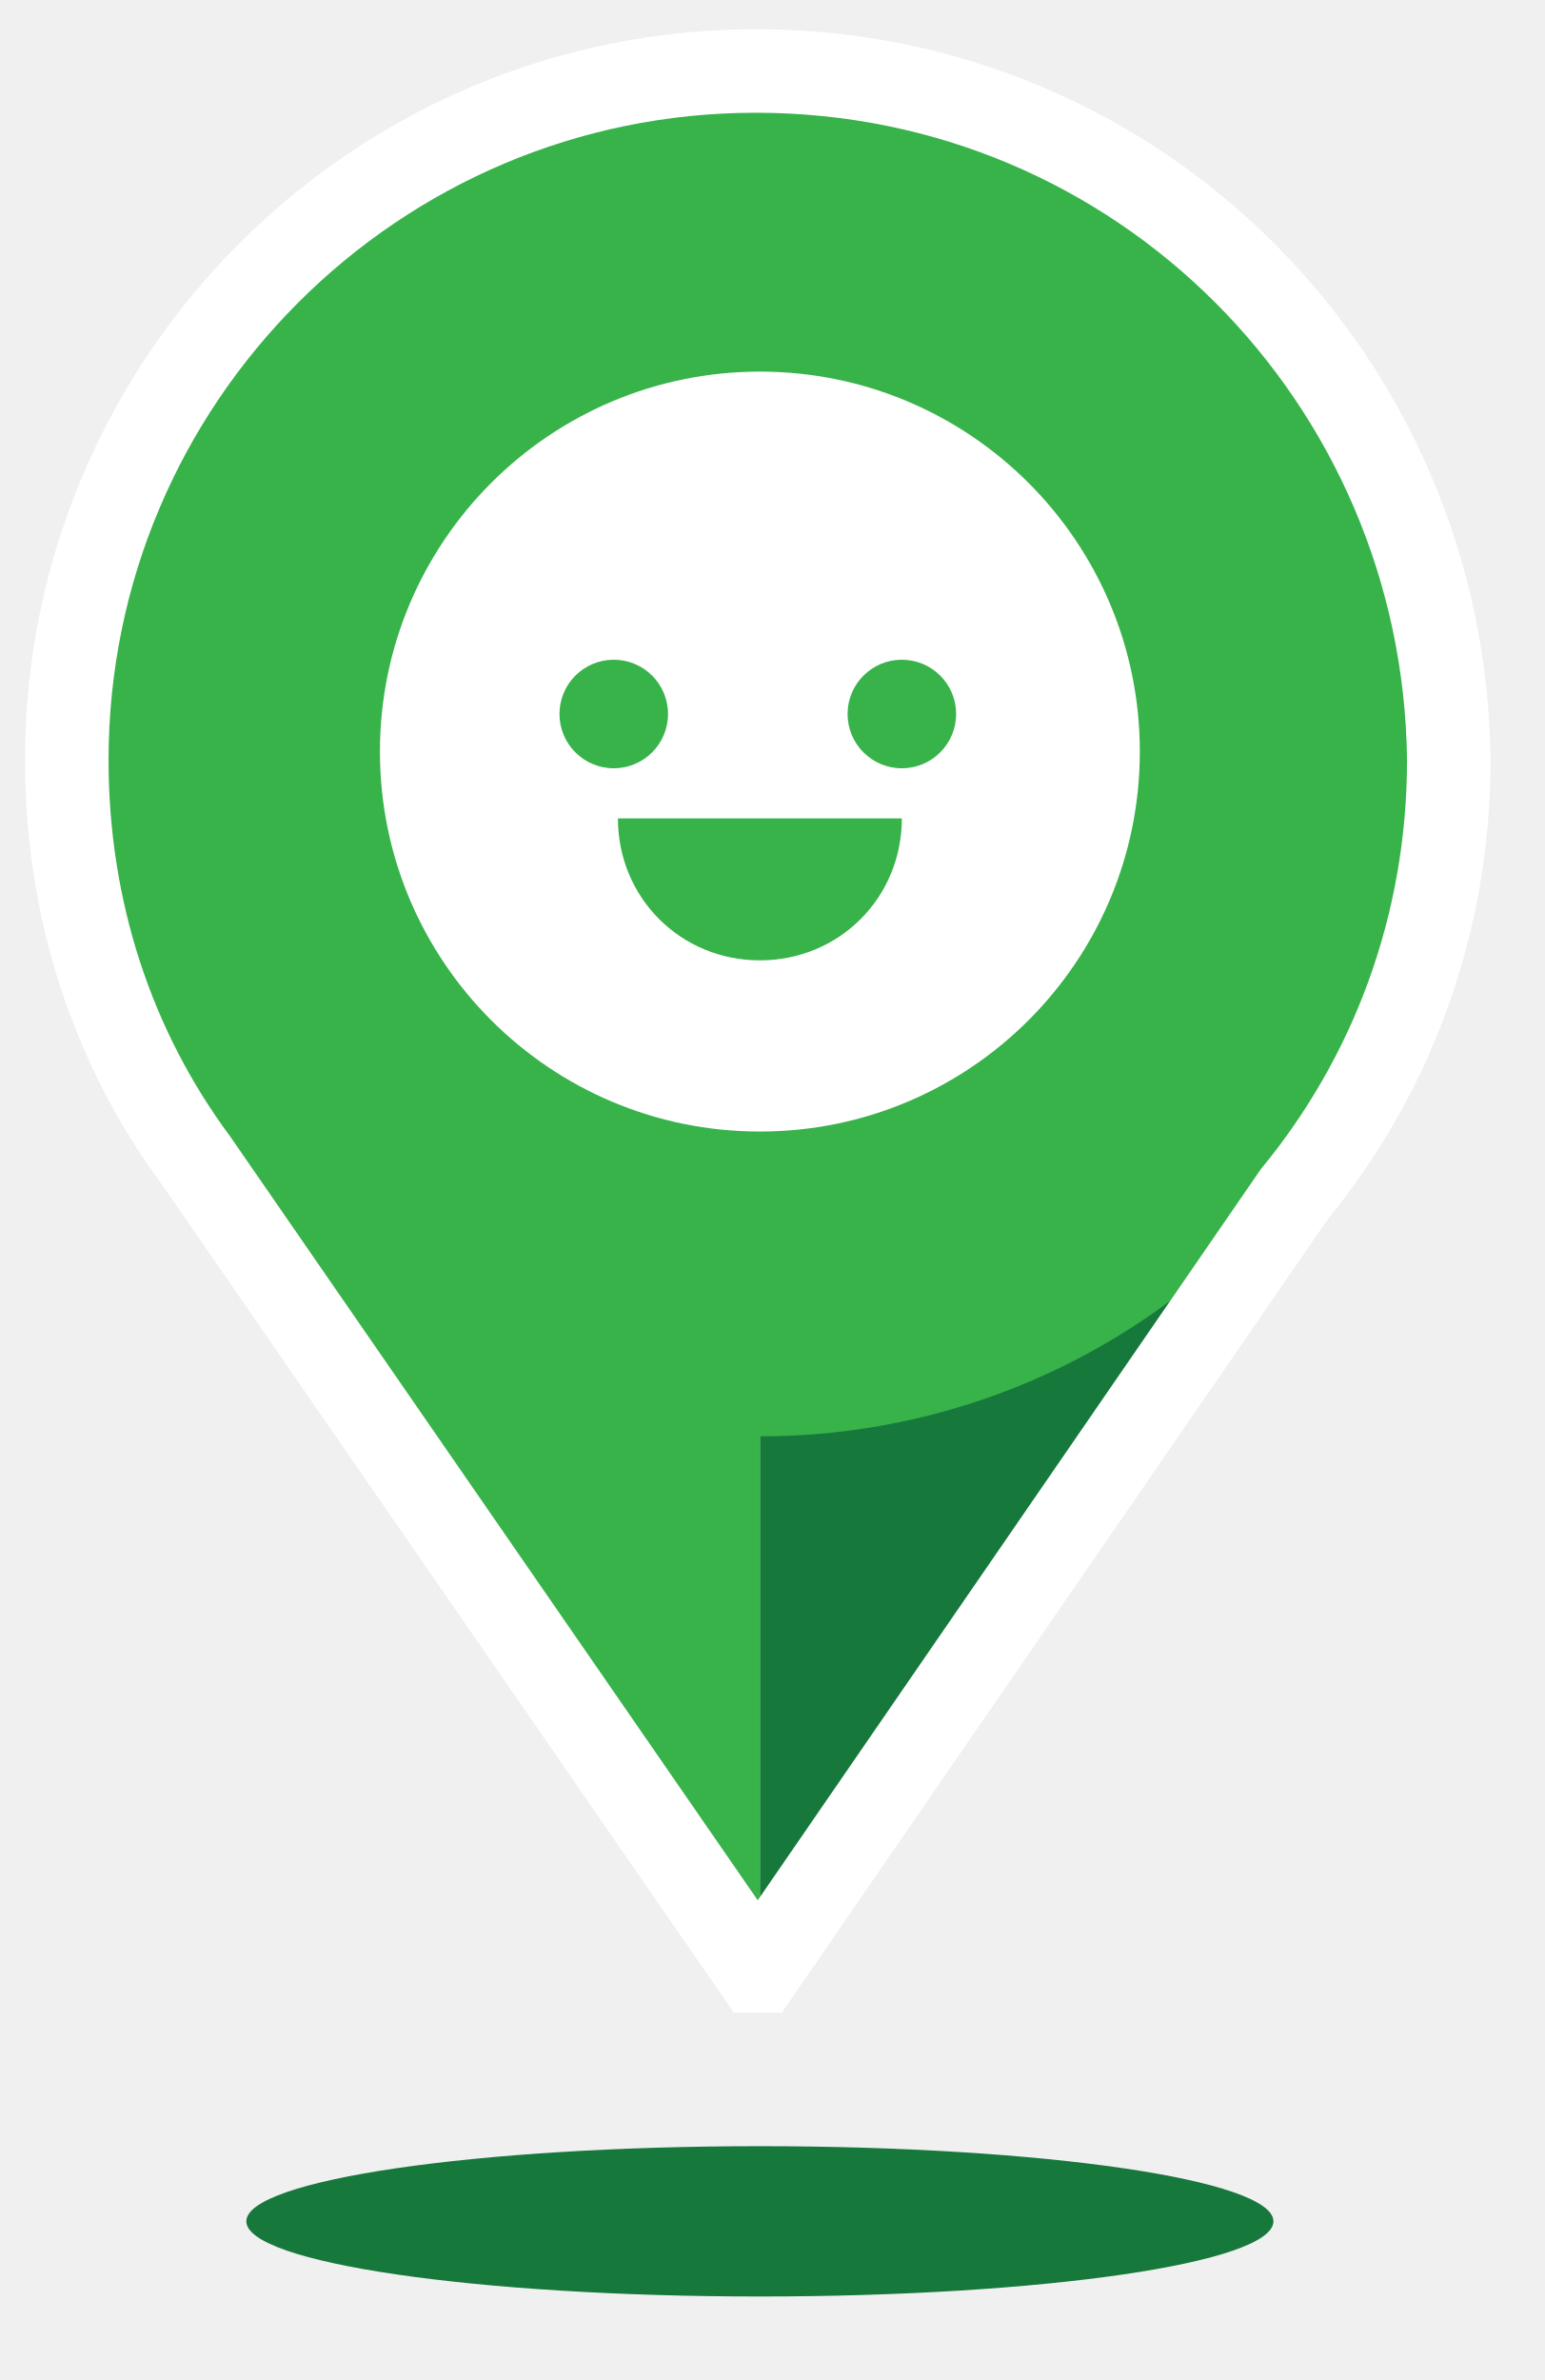
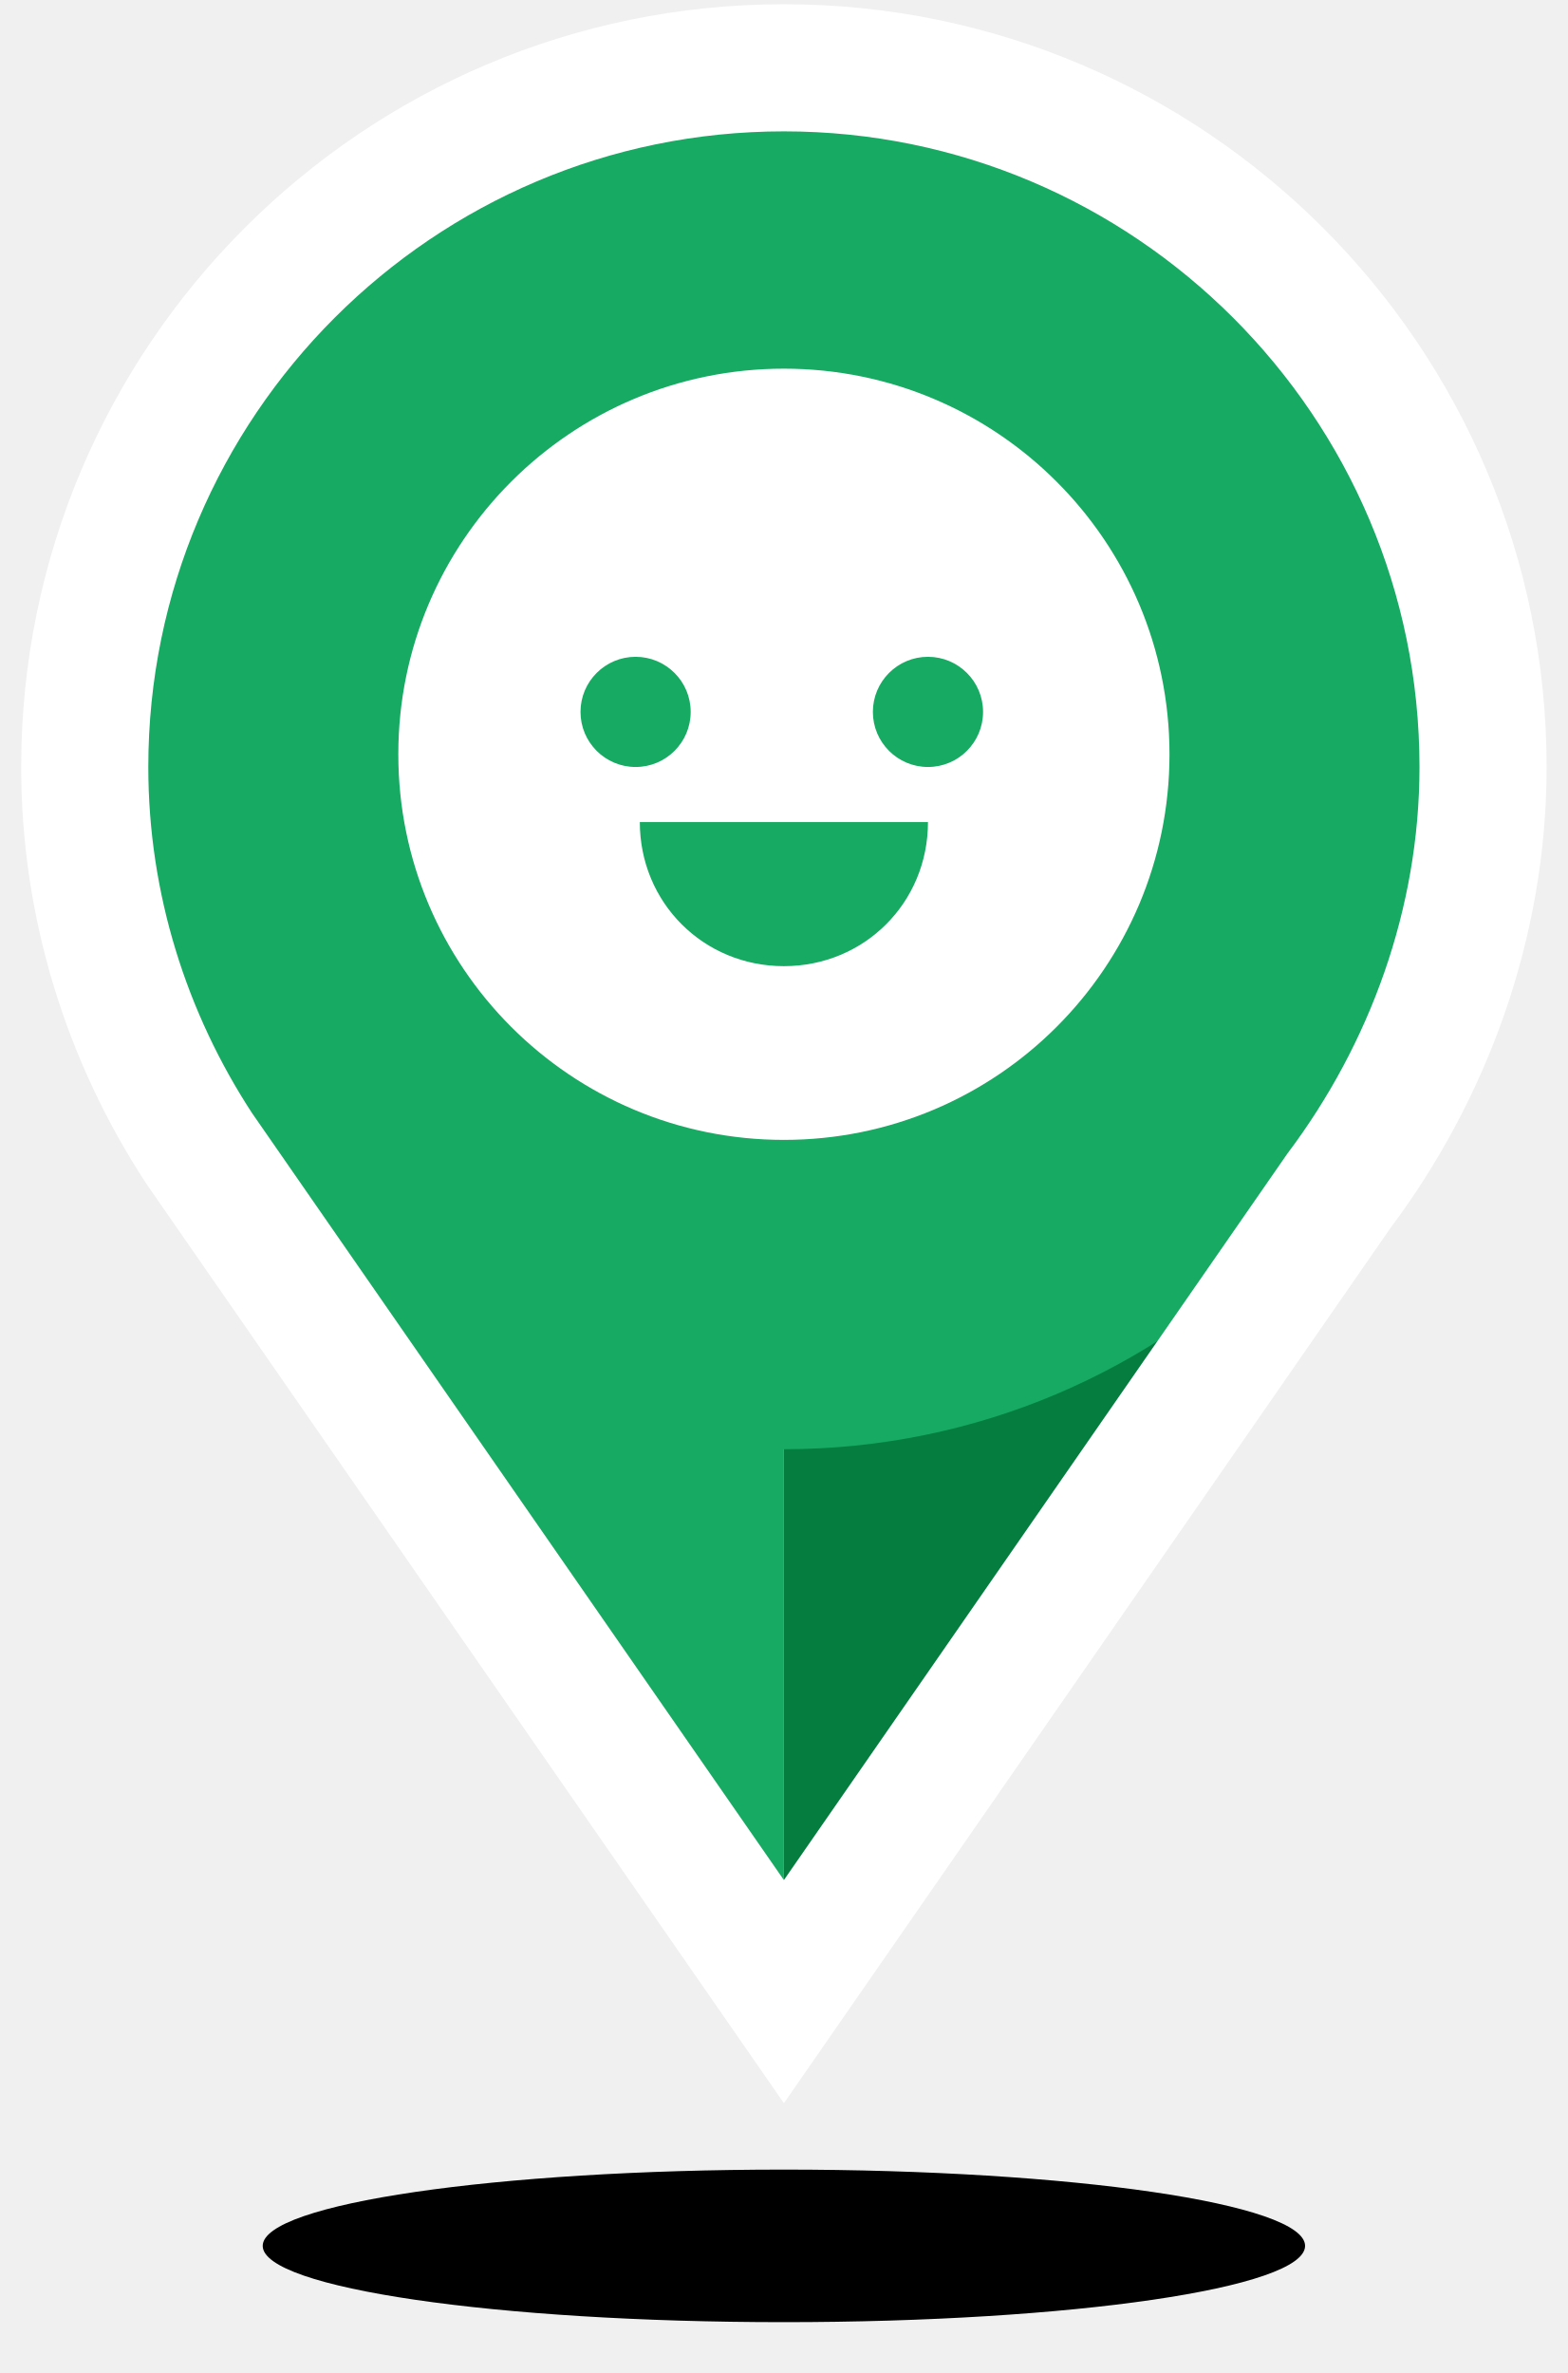
- <svg xmlns="http://www.w3.org/2000/svg" version="1.1" id="Layer_1" x="0px" y="0px" viewBox="0 0 37 57" style="enable-background:new 0 0 37 57;" xml:space="preserve">
-   <style type="text/css">
- 	.greenpin0{fill:#17783C;}
- 	.greenpin1{fill:#37B34A;}
- 	.greenpin2{fill:#FFFFFF;}
- 	.greenpin3{fill:none;stroke:#FFFFFF;stroke-width:2;stroke-miterlimit:10;}
- </style>
+ <svg xmlns="http://www.w3.org/2000/svg" version="1.1" id="Layer_1" x="0px" y="0px" viewBox="0 0 37 56" style="enable-background:new 0 0 37 56;" xml:space="preserve">
+   <g style="display:none;">
+     <g style="display:inline;">
+       <polyline style="fill:#BA982F;" points="31.9,27.3 18.5,46.7 18.5,26.4   " />
+       <circle style="fill:#F2CC16;" cx="18.5" cy="17.7" r="16.5" />
+       <polyline style="fill:#F2CC16;" points="6.1,28.8 18.5,46.7 18.5,26.4   " />
+       <circle style="fill:#FFFFFF;" cx="18.5" cy="17.8" r="9.1" />
+       <g>
+         <circle style="fill:#F2CC16;" cx="15" cy="16.8" r="1.3" />
+         <circle style="fill:#F2CC16;" cx="21.9" cy="16.8" r="1.3" />
+         <path style="fill:#F2CC16;" d="M21.9,19.4c0,1.9-1.5,3.4-3.4,3.4c-1.9,0-3.4-1.5-3.4-3.4" />
+       </g>
+       <ellipse cx="18.5" cy="53" rx="12.3" ry="1.8" />
+     </g>
+     <g style="display:inline;">
+       <path style="fill:none;stroke:#FFFFFF;stroke-width:3;stroke-miterlimit:10;" d="M18.5,47L18.5,47L4.7,27.1C3,24.5,2,21.4,2,18.1    C2,9,9.4,1.6,18.5,1.6C27.6,1.6,35,9,35,18.1c0,3.7-1.3,7.2-3.4,10L18.5,47z" />
+     </g>
+   </g>
+   <g style="display:none;">
+     <g style="display:inline;">
+       <polyline style="fill:#D3902E;" points="31.9,27.3 18.5,46.7 18.5,26.4   " />
+       <circle style="fill:#F3C678;" cx="18.5" cy="17.7" r="16.5" />
+       <polyline style="fill:#F3C678;" points="6.1,28.8 18.5,46.7 18.5,26.4   " />
+       <circle style="fill:#FFFFFF;" cx="18.5" cy="17.8" r="9.1" />
+       <g>
+         <circle style="fill:#F3C678;" cx="15" cy="16.8" r="1.3" />
+         <circle style="fill:#F3C678;" cx="21.9" cy="16.8" r="1.3" />
+         <path style="fill:#F3C678;" d="M21.9,19.4c0,1.9-1.5,3.4-3.4,3.4c-1.9,0-3.4-1.5-3.4-3.4" />
+       </g>
+       <ellipse cx="18.5" cy="53" rx="12.3" ry="1.8" />
+     </g>
+     <g style="display:inline;">
+       <path style="fill:none;stroke:#FFFFFF;stroke-width:3;stroke-miterlimit:10;" d="M18.5,47L18.5,47L4.7,27.1C3,24.5,2,21.4,2,18.1    C2,9,9.4,1.6,18.5,1.6C27.6,1.6,35,9,35,18.1c0,3.7-1.3,7.2-3.4,10L18.5,47z" />
+     </g>
+   </g>
  <g>
    <g>
-       <polyline class="greenpin0" points="31.6,27.4 18.2,46.8 18.2,26.5" />
-       <circle class="greenpin1" cx="18.2" cy="17.9" r="16.5" />
-       <polyline class="greenpin1" points="4.8,27.4 18.2,46.8 18.2,26.5" />
-       <circle class="greenpin2" cx="18.2" cy="18" r="9.1" />
+       <polyline style="fill:#057D3F;" points="31.9,27.3 18.5,46.7 18.5,26.4   " />
+       <circle style="fill:#17AA62;" cx="18.5" cy="17.7" r="16.5" />
+       <polyline style="fill:#17AA62;" points="6.1,28.8 18.5,46.7 18.5,26.4   " />
+       <circle style="fill:#FFFFFF;" cx="18.5" cy="17.8" r="9.1" />
      <g>
-         <circle class="greenpin1" cx="14.7" cy="17.1" r="1.3" />
-         <circle class="greenpin1" cx="21.6" cy="17.1" r="1.3" />
-         <path class="greenpin1" d="M21.6,19.6c0,1.9-1.5,3.4-3.4,3.4s-3.4-1.5-3.4-3.4" />
+         <circle style="fill:#17AA62;" cx="15" cy="16.8" r="1.3" />
+         <circle style="fill:#17AA62;" cx="21.9" cy="16.8" r="1.3" />
+         <path style="fill:#17AA62;" d="M21.9,19.4c0,1.9-1.5,3.4-3.4,3.4c-1.9,0-3.4-1.5-3.4-3.4" />
      </g>
-       <ellipse class="greenpin0" cx="18.2" cy="53.2" rx="12.3" ry="1.8" />
+       <ellipse cx="18.5" cy="53" rx="12.3" ry="1.8" />
    </g>
    <g>
-       <path class="greenpin3" d="M18.1,1.7C9,1.7,1.6,9.1,1.6,18.2c0,3.6,1.1,6.9,3.1,9.6l0,0l13.4,19.4h0.1L31,28.6c2.3-2.8,3.7-6.4,3.7-10.4    C34.6,9.1,27.3,1.7,18.1,1.7z" />
+       <path style="fill:none;stroke:#FFFFFF;stroke-width:3;stroke-miterlimit:10;" d="M18.5,47L18.5,47L4.7,27.1C3,24.5,2,21.4,2,18.1    C2,9,9.4,1.6,18.5,1.6C27.6,1.6,35,9,35,18.1c0,3.7-1.3,7.2-3.4,10L18.5,47z" />
+     </g>
+   </g>
+   <g style="display:none;">
+     <g style="display:inline;">
+       <polyline style="fill:#A01D21;" points="31.9,27.3 18.5,46.7 18.5,26.4   " />
+       <circle style="fill:#E54446;" cx="18.5" cy="17.7" r="16.5" />
+       <polyline style="fill:#E54446;" points="6.1,28.8 18.5,46.7 18.5,26.4   " />
+       <circle style="fill:#FFFFFF;" cx="18.5" cy="17.8" r="9.1" />
+       <g>
+         <circle style="fill:#E54446;" cx="15" cy="16.8" r="1.3" />
+         <circle style="fill:#E54446;" cx="21.9" cy="16.8" r="1.3" />
+         <path style="fill:#E54446;" d="M21.9,19.4c0,1.9-1.5,3.4-3.4,3.4c-1.9,0-3.4-1.5-3.4-3.4" />
+       </g>
+       <ellipse cx="18.5" cy="53" rx="12.3" ry="1.8" />
+     </g>
+     <g style="display:inline;">
+       <path style="fill:none;stroke:#FFFFFF;stroke-width:3;stroke-miterlimit:10;" d="M18.5,47L18.5,47L4.7,27.1C3,24.5,2,21.4,2,18.1    C2,9,9.4,1.6,18.5,1.6C27.6,1.6,35,9,35,18.1c0,3.7-1.3,7.2-3.4,10L18.5,47z" />
+     </g>
+   </g>
+   <g style="display:none;">
+     <g style="display:inline;">
+       <polyline style="fill:#C06C29;" points="31.9,27.3 18.5,46.7 18.5,26.4   " />
+       <circle style="fill:#F7941D;" cx="18.5" cy="17.7" r="16.5" />
+       <polyline style="fill:#F7941D;" points="6.1,28.8 18.5,46.7 18.5,26.4   " />
+       <circle style="fill:#FFFFFF;" cx="18.5" cy="17.8" r="9.1" />
+       <g>
+         <circle style="fill:#F7941D;" cx="15" cy="16.8" r="1.3" />
+         <circle style="fill:#F7941D;" cx="21.9" cy="16.8" r="1.3" />
+         <path style="fill:#F7941D;" d="M21.9,19.4c0,1.9-1.5,3.4-3.4,3.4c-1.9,0-3.4-1.5-3.4-3.4" />
+       </g>
+       <ellipse cx="18.5" cy="53" rx="12.3" ry="1.8" />
+     </g>
+     <g style="display:inline;">
+       <path style="fill:none;stroke:#FFFFFF;stroke-width:3;stroke-miterlimit:10;" d="M18.5,47L18.5,47L4.7,27.1C3,24.5,2,21.4,2,18.1    C2,9,9.4,1.6,18.5,1.6C27.6,1.6,35,9,35,18.1c0,3.7-1.3,7.2-3.4,10L18.5,47z" />
+     </g>
+   </g>
+   <g style="display:none;">
+     <g style="display:inline;">
+       <polyline style="fill:#116EAB;" points="31.9,27.3 18.5,46.7 18.5,26.4   " />
+       <circle style="fill:#579FD7;" cx="18.5" cy="17.7" r="16.5" />
+       <polyline style="fill:#579FD7;" points="6.1,28.8 18.5,46.7 18.5,26.4   " />
+       <circle style="fill:#FFFFFF;" cx="18.5" cy="17.8" r="9.1" />
+       <g>
+         <circle style="fill:#579FD7;" cx="15" cy="16.8" r="1.3" />
+         <circle style="fill:#579FD7;" cx="21.9" cy="16.8" r="1.3" />
+         <path style="fill:#579FD7;" d="M21.9,19.4c0,1.9-1.5,3.4-3.4,3.4c-1.9,0-3.4-1.5-3.4-3.4" />
+       </g>
+       <ellipse cx="18.5" cy="53" rx="12.3" ry="1.8" />
+     </g>
+     <g style="display:inline;">
+       <path style="fill:none;stroke:#FFFFFF;stroke-width:3;stroke-miterlimit:10;" d="M18.5,47L18.5,47L4.7,27.1C3,24.5,2,21.4,2,18.1    C2,9,9.4,1.6,18.5,1.6C27.6,1.6,35,9,35,18.1c0,3.7-1.3,7.2-3.4,10L18.5,47z" />
+     </g>
+   </g>
+   <g style="display:none;">
+     <g style="display:inline;">
+       <polyline style="fill:#458967;" points="31.9,27.3 18.5,46.7 18.5,26.4   " />
+       <circle style="fill:#82CBA9;" cx="18.5" cy="17.7" r="16.5" />
+       <polyline style="fill:#82CBA9;" points="6.1,28.8 18.5,46.7 18.5,26.4   " />
+       <circle style="fill:#FFFFFF;" cx="18.5" cy="17.8" r="9.1" />
+       <g>
+         <circle style="fill:#82CBA9;" cx="15" cy="16.8" r="1.3" />
+         <circle style="fill:#82CBA9;" cx="21.9" cy="16.8" r="1.3" />
+         <path style="fill:#82CBA9;" d="M21.9,19.4c0,1.9-1.5,3.4-3.4,3.4c-1.9,0-3.4-1.5-3.4-3.4" />
+       </g>
+       <ellipse cx="18.5" cy="53" rx="12.3" ry="1.8" />
+     </g>
+     <g style="display:inline;">
+       <path style="fill:none;stroke:#FFFFFF;stroke-width:3;stroke-miterlimit:10;" d="M18.5,47L18.5,47L4.7,27.1C3,24.5,2,21.4,2,18.1    C2,9,9.4,1.6,18.5,1.6C27.6,1.6,35,9,35,18.1c0,3.7-1.3,7.2-3.4,10L18.5,47z" />
+     </g>
+   </g>
+   <g style="display:none;">
+     <g style="display:inline;">
+       <polyline style="fill:#173F6D;" points="31.9,27.3 18.5,46.7 18.5,26.4   " />
+       <circle style="fill:#36618E;" cx="18.5" cy="17.7" r="16.5" />
+       <polyline style="fill:#36618E;" points="6.1,28.8 18.5,46.7 18.5,26.4   " />
+       <circle style="fill:#FFFFFF;" cx="18.5" cy="17.8" r="9.1" />
+       <g>
+         <circle style="fill:#36618E;" cx="15" cy="16.8" r="1.3" />
+         <circle style="fill:#36618E;" cx="21.9" cy="16.8" r="1.3" />
+         <path style="fill:#36618E;" d="M21.9,19.4c0,1.9-1.5,3.4-3.4,3.4c-1.9,0-3.4-1.5-3.4-3.4" />
+       </g>
+       <ellipse cx="18.5" cy="53" rx="12.3" ry="1.8" />
+     </g>
+     <g style="display:inline;">
+       <path style="fill:none;stroke:#FFFFFF;stroke-width:3;stroke-miterlimit:10;" d="M18.5,47L18.5,47L4.7,27.1C3,24.5,2,21.4,2,18.1    C2,9,9.4,1.6,18.5,1.6C27.6,1.6,35,9,35,18.1c0,3.7-1.3,7.2-3.4,10L18.5,47z" />
+     </g>
+   </g>
+   <g style="display:none;">
+     <g style="display:inline;">
+       <polyline style="fill:#871A51;" points="31.9,27.3 18.5,46.7 18.5,26.4   " />
+       <circle style="fill:#C51B73;" cx="18.5" cy="17.7" r="16.5" />
+       <polyline style="fill:#C51B73;" points="6.1,28.8 18.5,46.7 18.5,26.4   " />
+       <circle style="fill:#FFFFFF;" cx="18.5" cy="17.8" r="9.1" />
+       <g>
+         <circle style="fill:#C51B73;" cx="15" cy="16.8" r="1.3" />
+         <circle style="fill:#C51B73;" cx="21.9" cy="16.8" r="1.3" />
+         <path style="fill:#C51B73;" d="M21.9,19.4c0,1.9-1.5,3.4-3.4,3.4c-1.9,0-3.4-1.5-3.4-3.4" />
+       </g>
+       <ellipse cx="18.5" cy="53" rx="12.3" ry="1.8" />
+     </g>
+     <g style="display:inline;">
+       <path style="fill:none;stroke:#FFFFFF;stroke-width:3;stroke-miterlimit:10;" d="M18.5,47L18.5,47L4.7,27.1C3,24.5,2,21.4,2,18.1    C2,9,9.4,1.6,18.5,1.6C27.6,1.6,35,9,35,18.1c0,3.7-1.3,7.2-3.4,10L18.5,47z" />
+     </g>
+   </g>
+   <g style="display:none;">
+     <g style="display:inline;">
+       <polyline style="fill:#481449;" points="31.9,27.3 18.5,46.7 18.5,26.4   " />
+       <circle style="fill:#7A2879;" cx="18.5" cy="17.7" r="16.5" />
+       <polyline style="fill:#7A2879;" points="6.1,28.8 18.5,46.7 18.5,26.4   " />
+       <circle style="fill:#FFFFFF;" cx="18.5" cy="17.8" r="9.1" />
+       <g>
+         <circle style="fill:#7A2879;" cx="15" cy="16.8" r="1.3" />
+         <circle style="fill:#7A2879;" cx="21.9" cy="16.8" r="1.3" />
+         <path style="fill:#7A2879;" d="M21.9,19.4c0,1.9-1.5,3.4-3.4,3.4c-1.9,0-3.4-1.5-3.4-3.4" />
+       </g>
+       <ellipse cx="18.5" cy="53" rx="12.3" ry="1.8" />
+     </g>
+     <g style="display:inline;">
+       <path style="fill:none;stroke:#FFFFFF;stroke-width:3;stroke-miterlimit:10;" d="M18.5,47L18.5,47L4.7,27.1C3,24.5,2,21.4,2,18.1    C2,9,9.4,1.6,18.5,1.6C27.6,1.6,35,9,35,18.1c0,3.7-1.3,7.2-3.4,10L18.5,47z" />
    </g>
  </g>
</svg>
